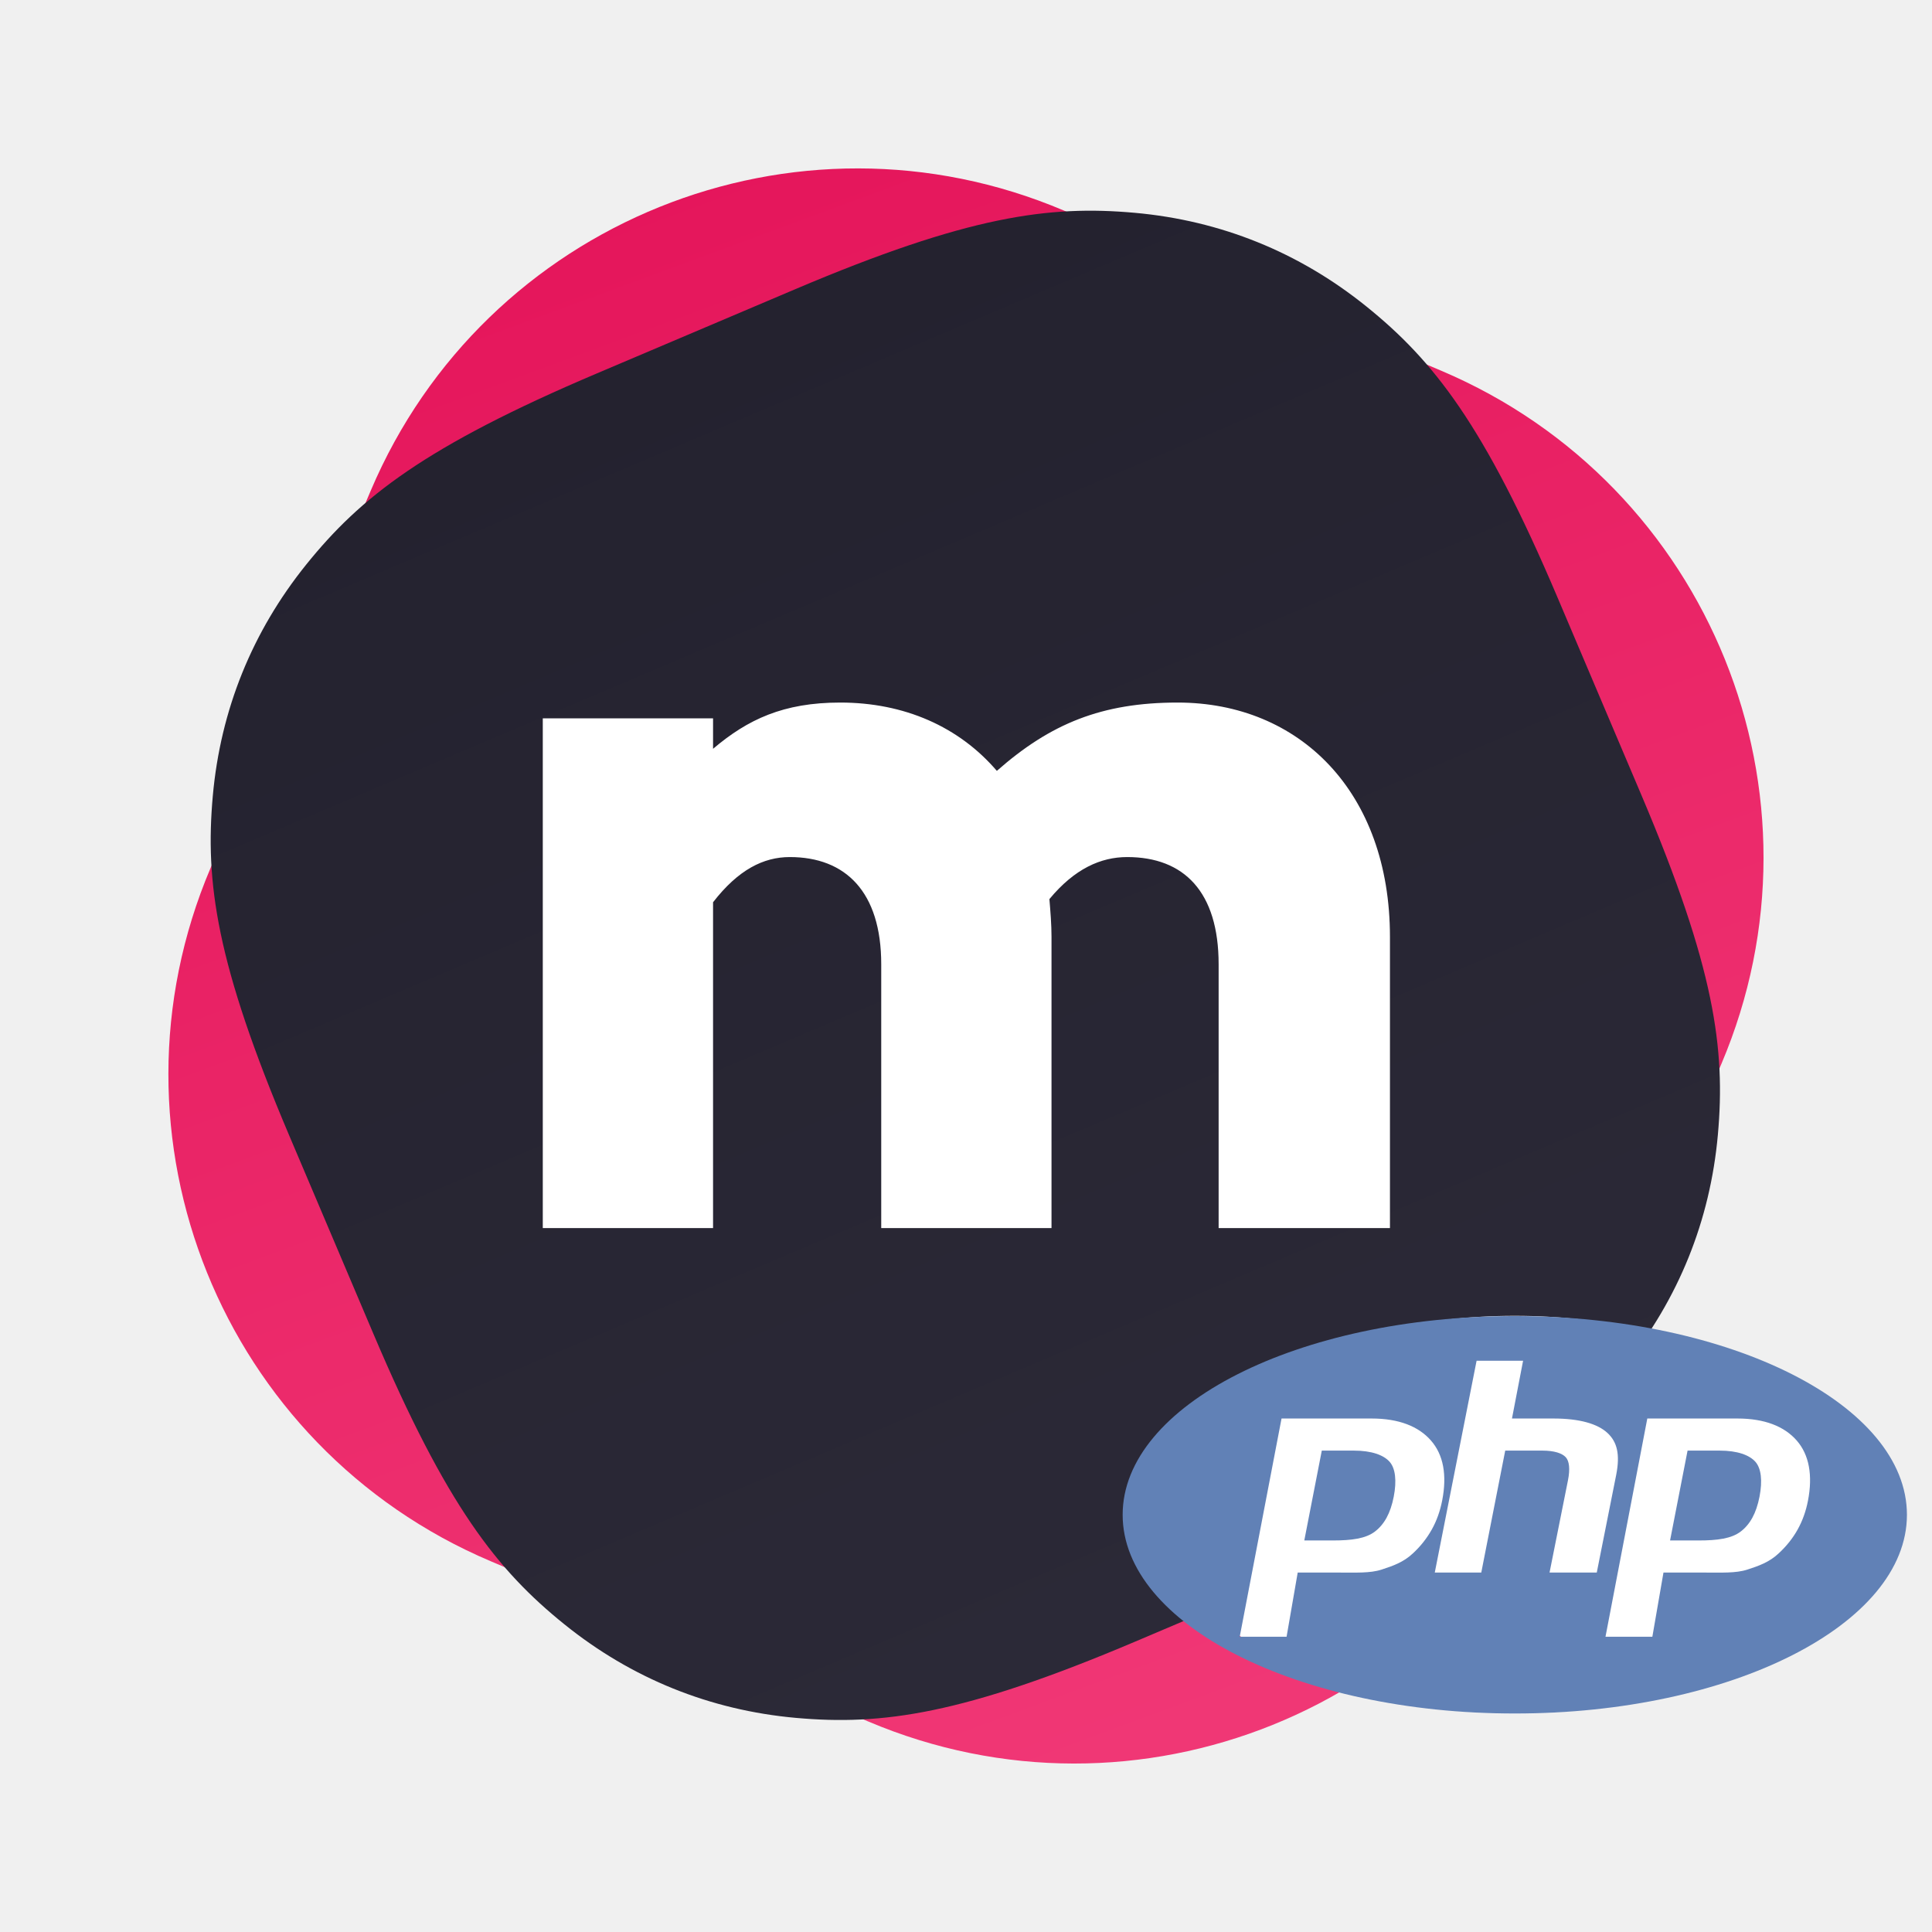
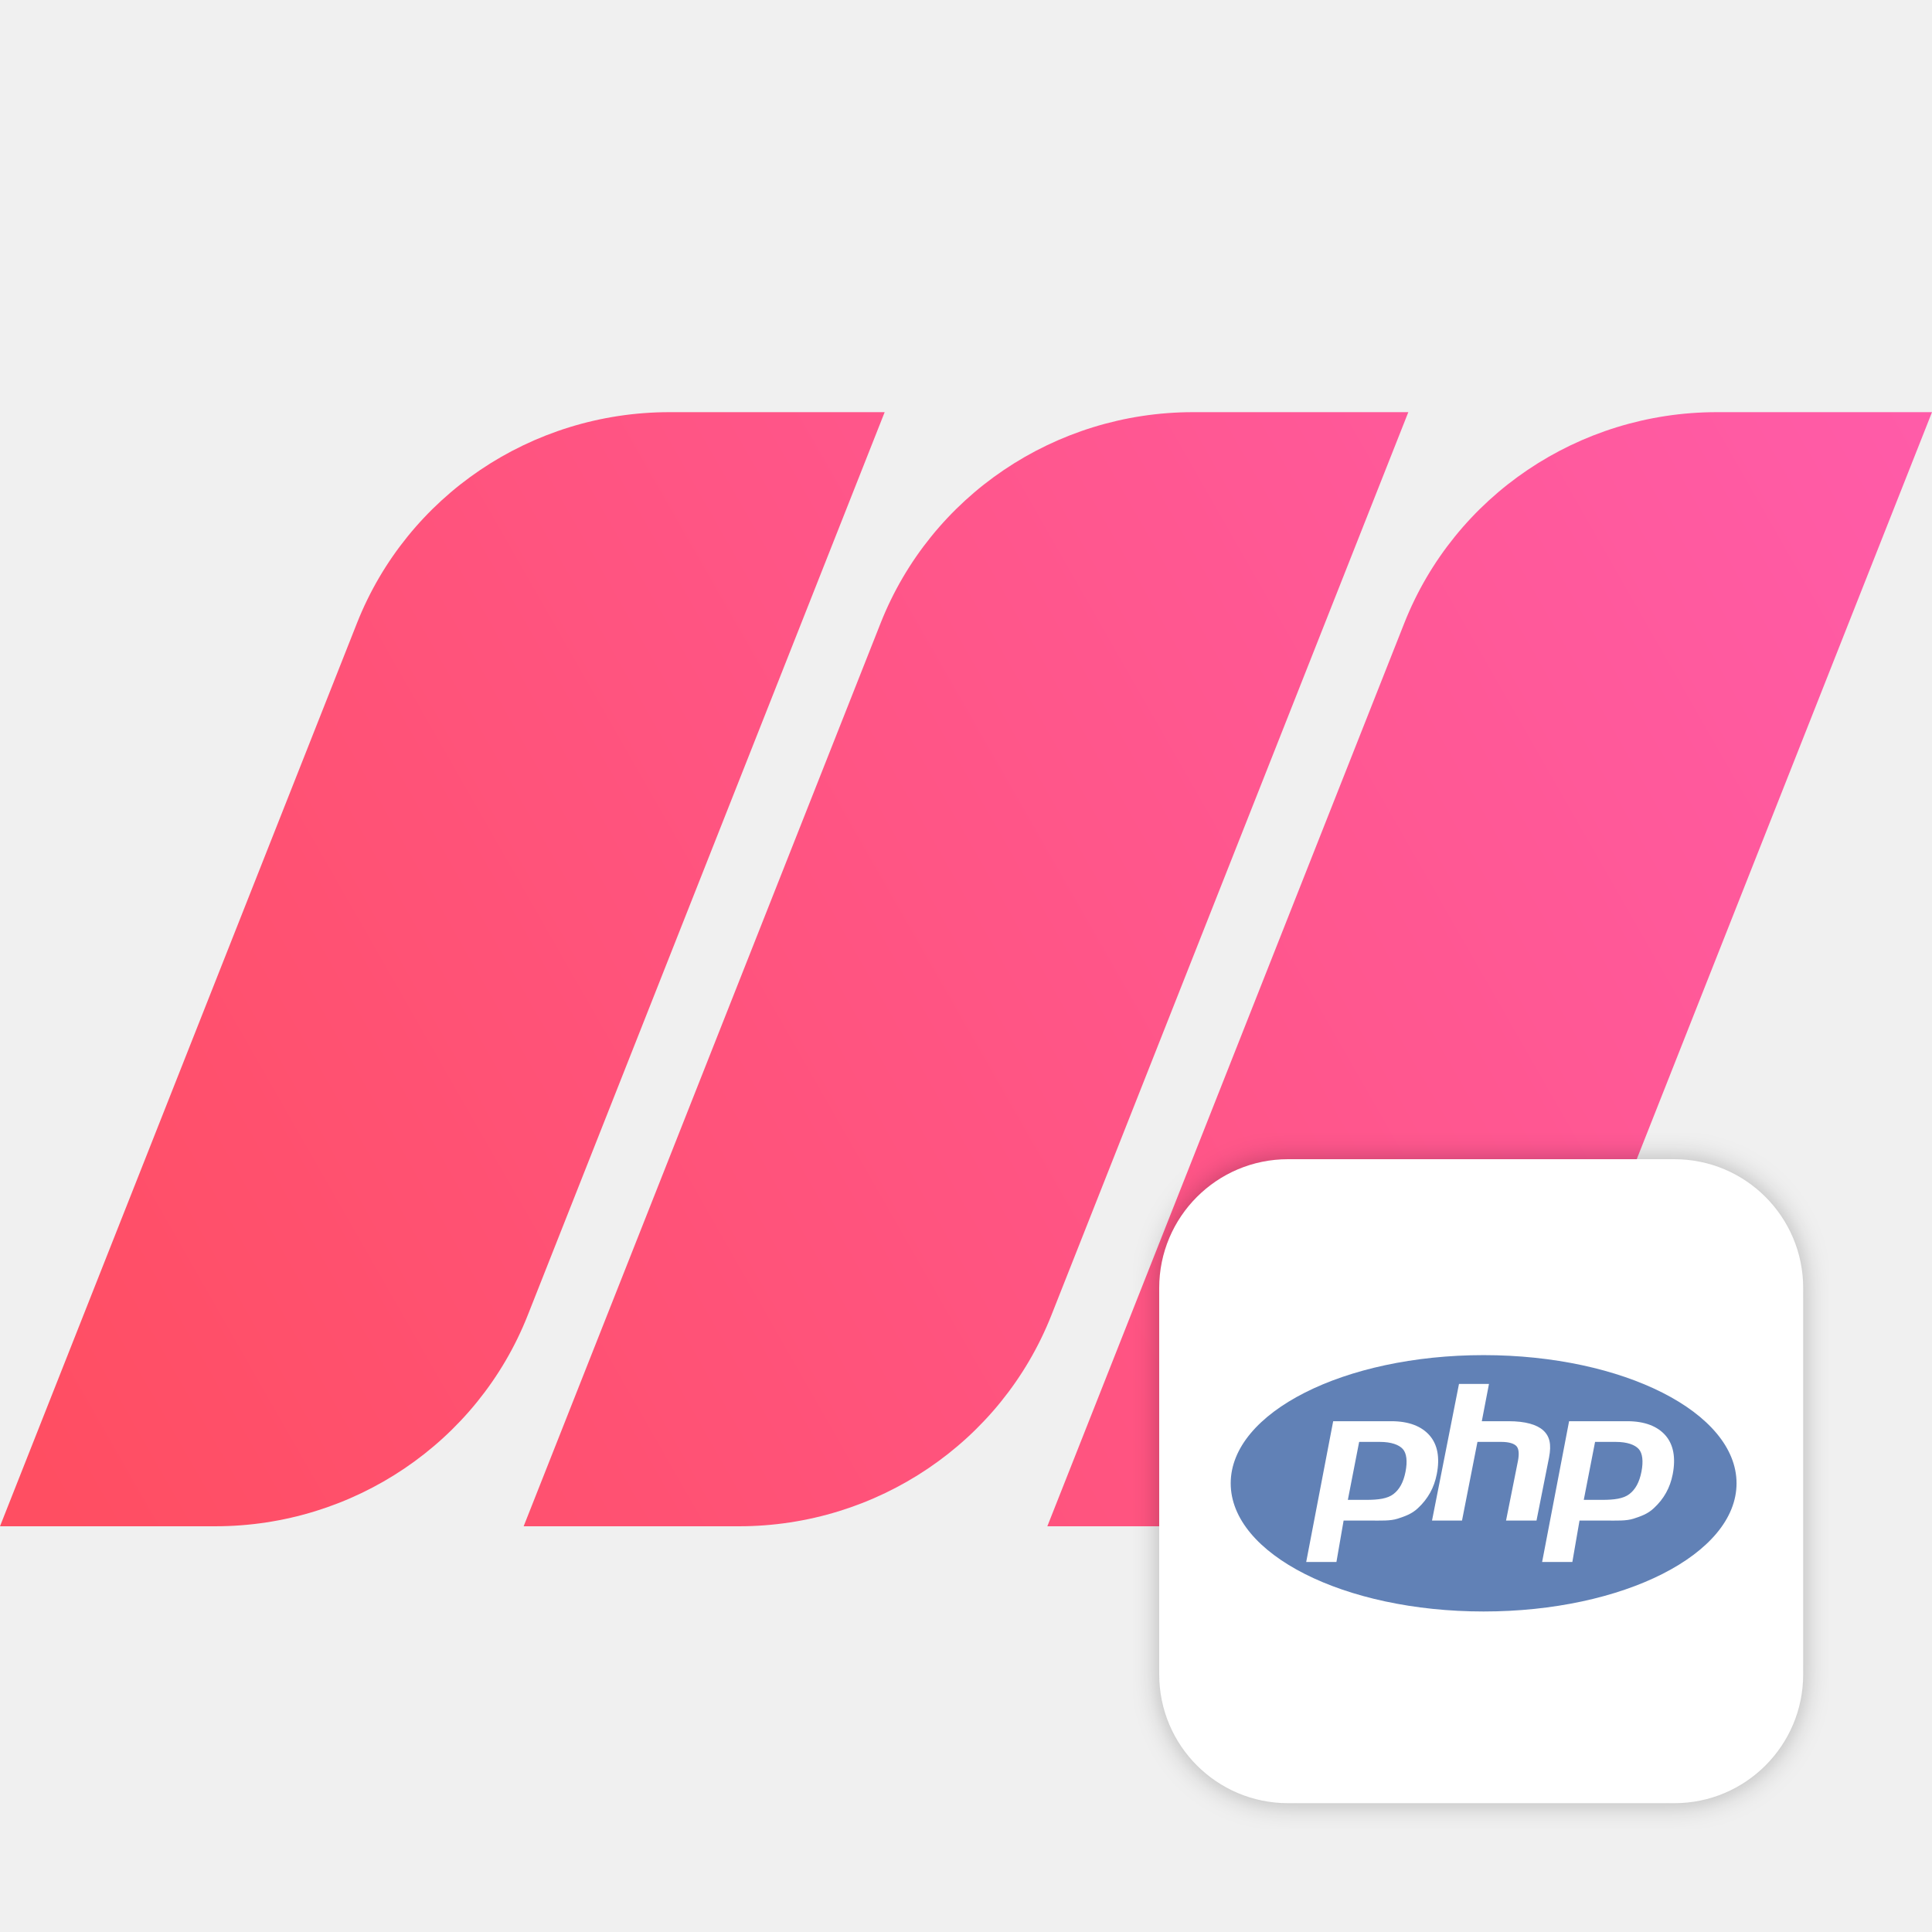
- <svg xmlns="http://www.w3.org/2000/svg" width="301" height="301" viewBox="0 0 301 301" fill="none">
-   <path d="M224.552 57.763L165.757 32.806C123.886 15.033 75.535 34.568 57.762 76.439L32.804 135.234C15.031 177.105 34.566 225.456 76.437 243.229L135.233 268.186C177.104 285.96 225.455 266.424 243.228 224.554L268.185 165.758C285.958 123.887 266.423 75.536 224.552 57.763Z" fill="url(#paint0_linear)" />
-   <path fill-rule="evenodd" clip-rule="evenodd" d="M93.038 58.155L123.887 45.06C150.775 33.647 163.41 31.951 176.797 33.155C190.185 34.359 202.382 39.287 212.849 47.721C223.315 56.155 231.226 66.151 242.639 93.039L255.734 123.889C267.148 150.777 268.843 163.411 267.639 176.799C266.435 190.186 261.507 202.384 253.073 212.85C244.64 223.317 234.643 231.227 207.755 242.641L176.906 255.736C150.017 267.149 137.383 268.844 123.996 267.641C110.608 266.437 98.41 261.509 87.944 253.075C77.477 244.641 69.567 234.645 58.154 207.757L45.059 176.907C33.645 150.019 31.95 137.385 33.154 123.997C34.357 110.609 39.285 98.412 47.719 87.945C56.153 77.479 66.149 69.568 93.038 58.155Z" fill="url(#paint1_linear)" />
-   <path fill-rule="evenodd" clip-rule="evenodd" d="M183.472 109.456C202.468 109.456 216.551 123.375 216.551 145.973V191.334H189.859V150.231C189.859 138.932 184.455 133.528 175.612 133.528C171.518 133.528 167.424 135.329 163.494 140.078C163.658 142.043 163.822 144.008 163.822 145.973V191.334H137.293V150.231C137.293 138.932 131.726 133.528 123.047 133.528C118.953 133.528 115.022 135.493 111.092 140.569V191.334H84.564V111.912H111.092V116.661C116.496 112.076 122.064 109.456 130.907 109.456C140.896 109.456 149.411 113.222 155.306 120.1C163.658 112.731 171.682 109.456 183.472 109.456Z" fill="white" />
-   <ellipse cx="236" cy="236" rx="54" ry="31" fill="white" />
-   <path d="M236 205.039C202.26 205.039 174.906 218.901 174.906 236C174.906 253.099 202.26 266.961 236 266.961C269.74 266.961 297.094 253.099 297.094 236C297.094 218.901 269.74 205.039 236 205.039ZM220.103 242.032C218.645 243.396 217.026 243.959 215.243 244.539C213.46 245.12 211.191 245 208.432 245H202.179L200.446 255H193.145L199.66 221H213.7C217.924 221 221.005 222.215 222.942 224.432C224.879 226.649 225.461 229.796 224.689 233.769C224.37 235.406 223.833 236.928 223.075 238.284C222.316 239.641 221.325 240.908 220.103 242.032ZM241.414 245L244.295 230.58C244.623 228.892 244.503 227.638 243.934 227.025C243.364 226.411 242.152 226 240.299 226H234.509L230.778 245H223.534L230.049 212H237.293L235.561 221H242.014C246.075 221 248.875 221.815 250.416 223.231C251.957 224.647 252.419 226.587 251.803 229.759L248.772 245H241.414ZM281.673 233.822C281.355 235.459 280.817 236.955 280.06 238.31C279.302 239.667 278.312 240.908 277.089 242.032C275.631 243.396 274.011 243.959 272.229 244.539C270.447 245.12 268.176 245 265.417 245H259.164L257.432 255H250.131L256.645 221H270.686C274.91 221 277.991 222.215 279.927 224.432C281.862 226.649 282.445 229.85 281.673 233.822ZM267.919 226H262.918L260.191 240H264.633C267.575 240 269.769 239.71 271.209 238.6C272.651 237.492 273.622 235.772 274.127 233.179C274.611 230.688 274.391 228.745 273.467 227.721C272.542 226.697 270.693 226 267.919 226ZM210.934 226H205.932L203.205 240H207.646C210.589 240 212.782 239.71 214.223 238.6C215.664 237.492 216.636 235.772 217.14 233.179C217.624 230.688 217.404 228.745 216.48 227.721C215.556 226.697 213.708 226 210.934 226Z" fill="#6181B6" />
+ <svg xmlns="http://www.w3.org/2000/svg" width="300" height="300" viewBox="0 0 300 300" fill="none">
+   <path d="M0 236.999L55.426 96.768C63.237 77.006 82.499 64 103.955 64H137.371L81.945 204.232C74.134 223.993 54.872 236.999 33.416 236.999H0Z" fill="url(#paint0_linear_1_24)" />
+   <path d="M81.312 237L136.738 96.768C144.549 77.007 163.811 64 185.267 64H218.683L163.257 204.232C155.446 223.994 136.184 237 114.728 237H81.312Z" fill="url(#paint1_linear_1_24)" />
+   <path d="M162.629 237L218.055 96.768C225.866 77.007 245.128 64 266.584 64H300L244.574 204.232C236.763 223.994 217.501 237 196.045 237H162.629Z" fill="url(#paint2_linear_1_24)" />
+   <g filter="url(#filter0_d_1_24)">
+     <rect x="180" y="180" width="100" height="100" rx="20" fill="white" />
+   </g>
+   <path d="M230.376 210.423C208.687 210.423 191.103 219.334 191.103 230.326C191.103 241.318 208.687 250.23 230.376 250.23C252.066 250.23 269.65 241.318 269.65 230.326C269.65 219.334 252.066 210.423 230.376 210.423V210.423ZM220.157 234.204C219.22 235.081 218.179 235.443 217.033 235.816C215.887 236.189 214.428 236.112 212.655 236.112H208.635L207.521 242.54H202.827L207.016 220.684H216.041C218.756 220.684 220.737 221.465 221.982 222.89C223.227 224.315 223.602 226.338 223.105 228.892C222.9 229.945 222.555 230.923 222.068 231.795C221.58 232.667 220.943 233.482 220.157 234.204V234.204ZM233.857 236.112L235.709 226.842C235.92 225.757 235.843 224.951 235.477 224.557C235.11 224.162 234.331 223.898 233.14 223.898H229.418L227.02 236.112H222.363L226.551 214.898H231.208L230.094 220.684H234.243C236.853 220.684 238.653 221.208 239.644 222.118C240.634 223.028 240.931 224.275 240.535 226.314L238.587 236.112H233.857V236.112ZM259.737 228.926C259.533 229.979 259.187 230.94 258.7 231.811C258.213 232.684 257.577 233.482 256.79 234.204C255.853 235.081 254.812 235.443 253.666 235.816C252.521 236.189 251.061 236.112 249.287 236.112H245.267L244.154 242.54H239.461L243.648 220.684H252.674C255.39 220.684 257.37 221.465 258.615 222.89C259.859 224.315 260.233 226.373 259.737 228.926V228.926ZM250.895 223.898H247.681L245.928 232.898H248.783C250.674 232.898 252.085 232.711 253.01 231.998C253.937 231.286 254.562 230.18 254.886 228.513C255.197 226.912 255.056 225.663 254.462 225.004C253.867 224.346 252.679 223.898 250.895 223.898V223.898ZM214.263 223.898H211.047L209.294 232.898H212.149C214.041 232.898 215.451 232.711 216.377 231.998C217.304 231.286 217.928 230.18 218.252 228.513C218.564 226.912 218.422 225.663 217.828 225.004C217.234 224.346 216.046 223.898 214.263 223.898Z" fill="#6181B6" />
  <defs>
-     <linearGradient id="paint0_linear" x1="102.369" y1="5.899" x2="211.047" y2="300.367" gradientUnits="userSpaceOnUse">
-       <stop stop-color="#E41359" />
-       <stop offset="1" stop-color="#F23C79" />
+     <filter id="filter0_d_1_24" x="176" y="176" width="108" height="108" filterUnits="userSpaceOnUse" color-interpolation-filters="sRGB">
+       <feFlood flood-opacity="0" result="BackgroundImageFix" />
+       <feColorMatrix in="SourceAlpha" type="matrix" values="0 0 0 0 0 0 0 0 0 0 0 0 0 0 0 0 0 0 127 0" result="hardAlpha" />
+       <feOffset />
+       <feGaussianBlur stdDeviation="2" />
+       <feColorMatrix type="matrix" values="0 0 0 0 0 0 0 0 0 0 0 0 0 0 0 0 0 0 0.25 0" />
+       <feBlend mode="normal" in2="BackgroundImageFix" result="effect1_dropShadow_1_24" />
+       <feBlend mode="normal" in="SourceGraphic" in2="effect1_dropShadow_1_24" result="shape" />
+     </filter>
+     <linearGradient id="paint0_linear_1_24" x1="300.001" y1="50.786" x2="1.635" y2="221.244" gradientUnits="userSpaceOnUse">
+       <stop stop-color="#FF5CAA" />
+       <stop offset="1" stop-color="#FF4E62" />
    </linearGradient>
-     <linearGradient id="paint1_linear" x1="108.462" y1="51.608" x2="192.33" y2="249.188" gradientUnits="userSpaceOnUse">
-       <stop stop-color="#24222F" />
-       <stop offset="1" stop-color="#2B2937" />
+     <linearGradient id="paint1_linear_1_24" x1="300.001" y1="50.786" x2="1.635" y2="221.244" gradientUnits="userSpaceOnUse">
+       <stop stop-color="#FF5CAA" />
+       <stop offset="1" stop-color="#FF4E62" />
+     </linearGradient>
+     <linearGradient id="paint2_linear_1_24" x1="300.001" y1="50.786" x2="1.635" y2="221.244" gradientUnits="userSpaceOnUse">
+       <stop stop-color="#FF5CAA" />
+       <stop offset="1" stop-color="#FF4E62" />
    </linearGradient>
  </defs>
</svg>
